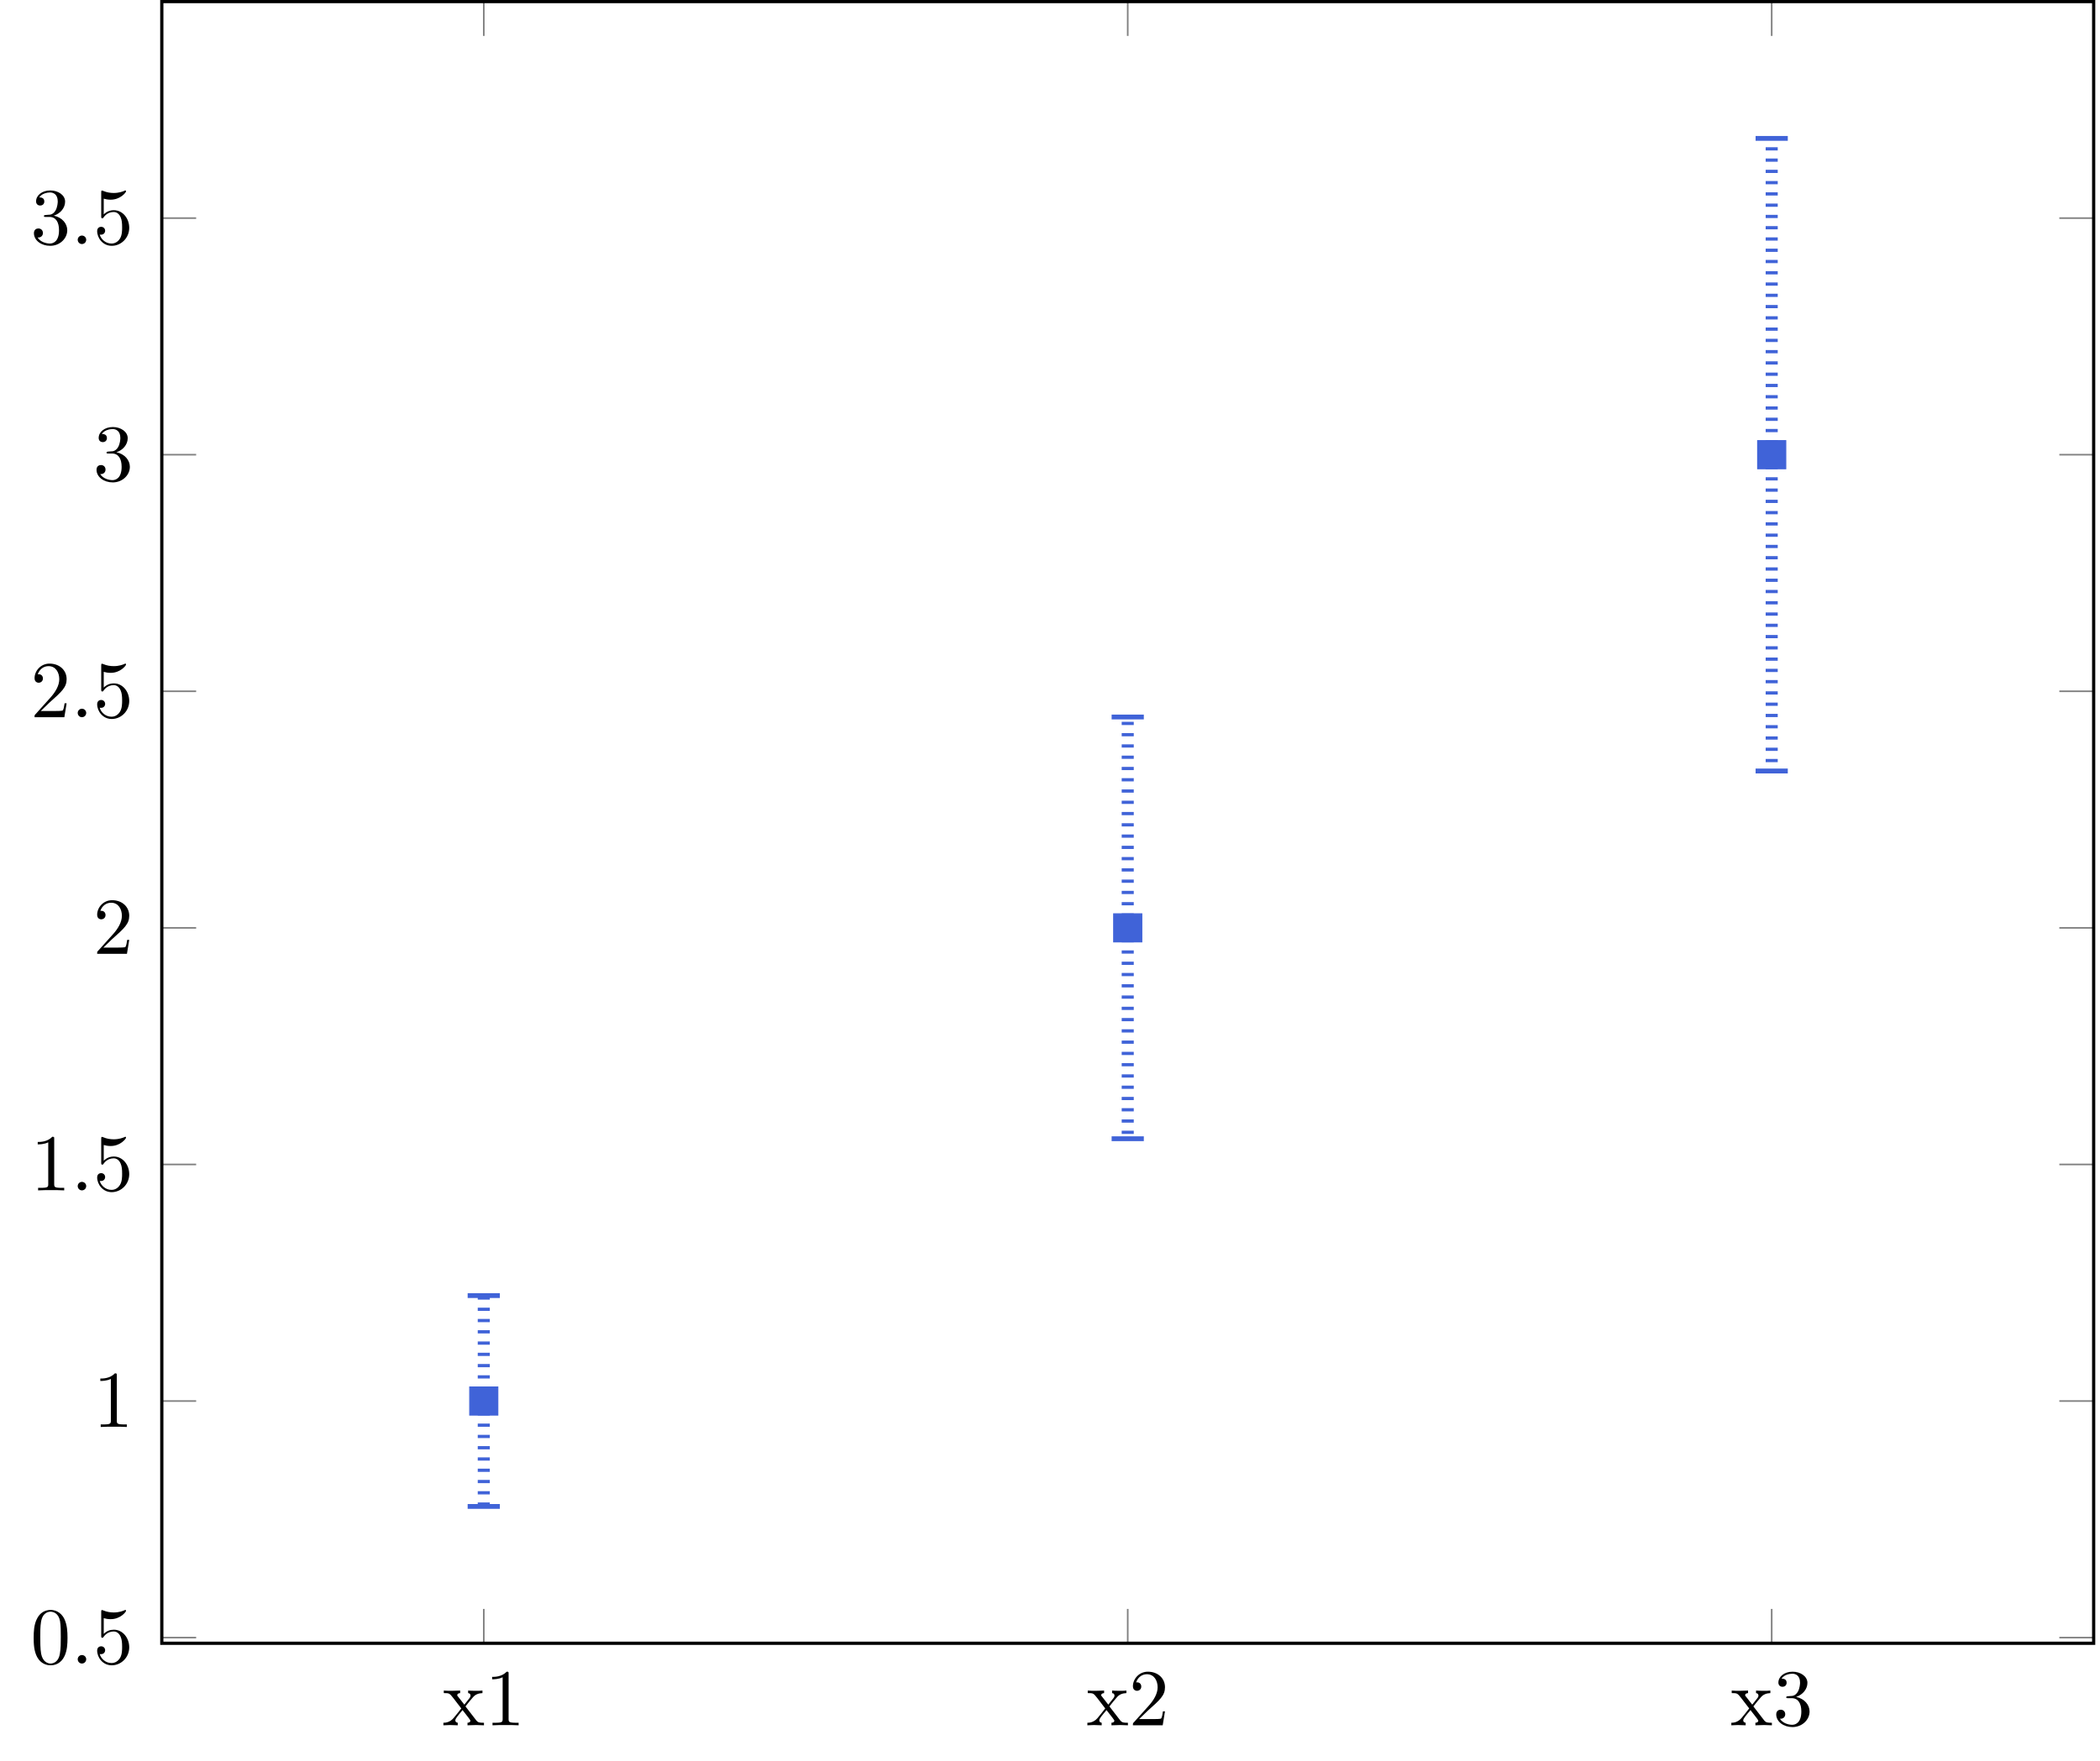
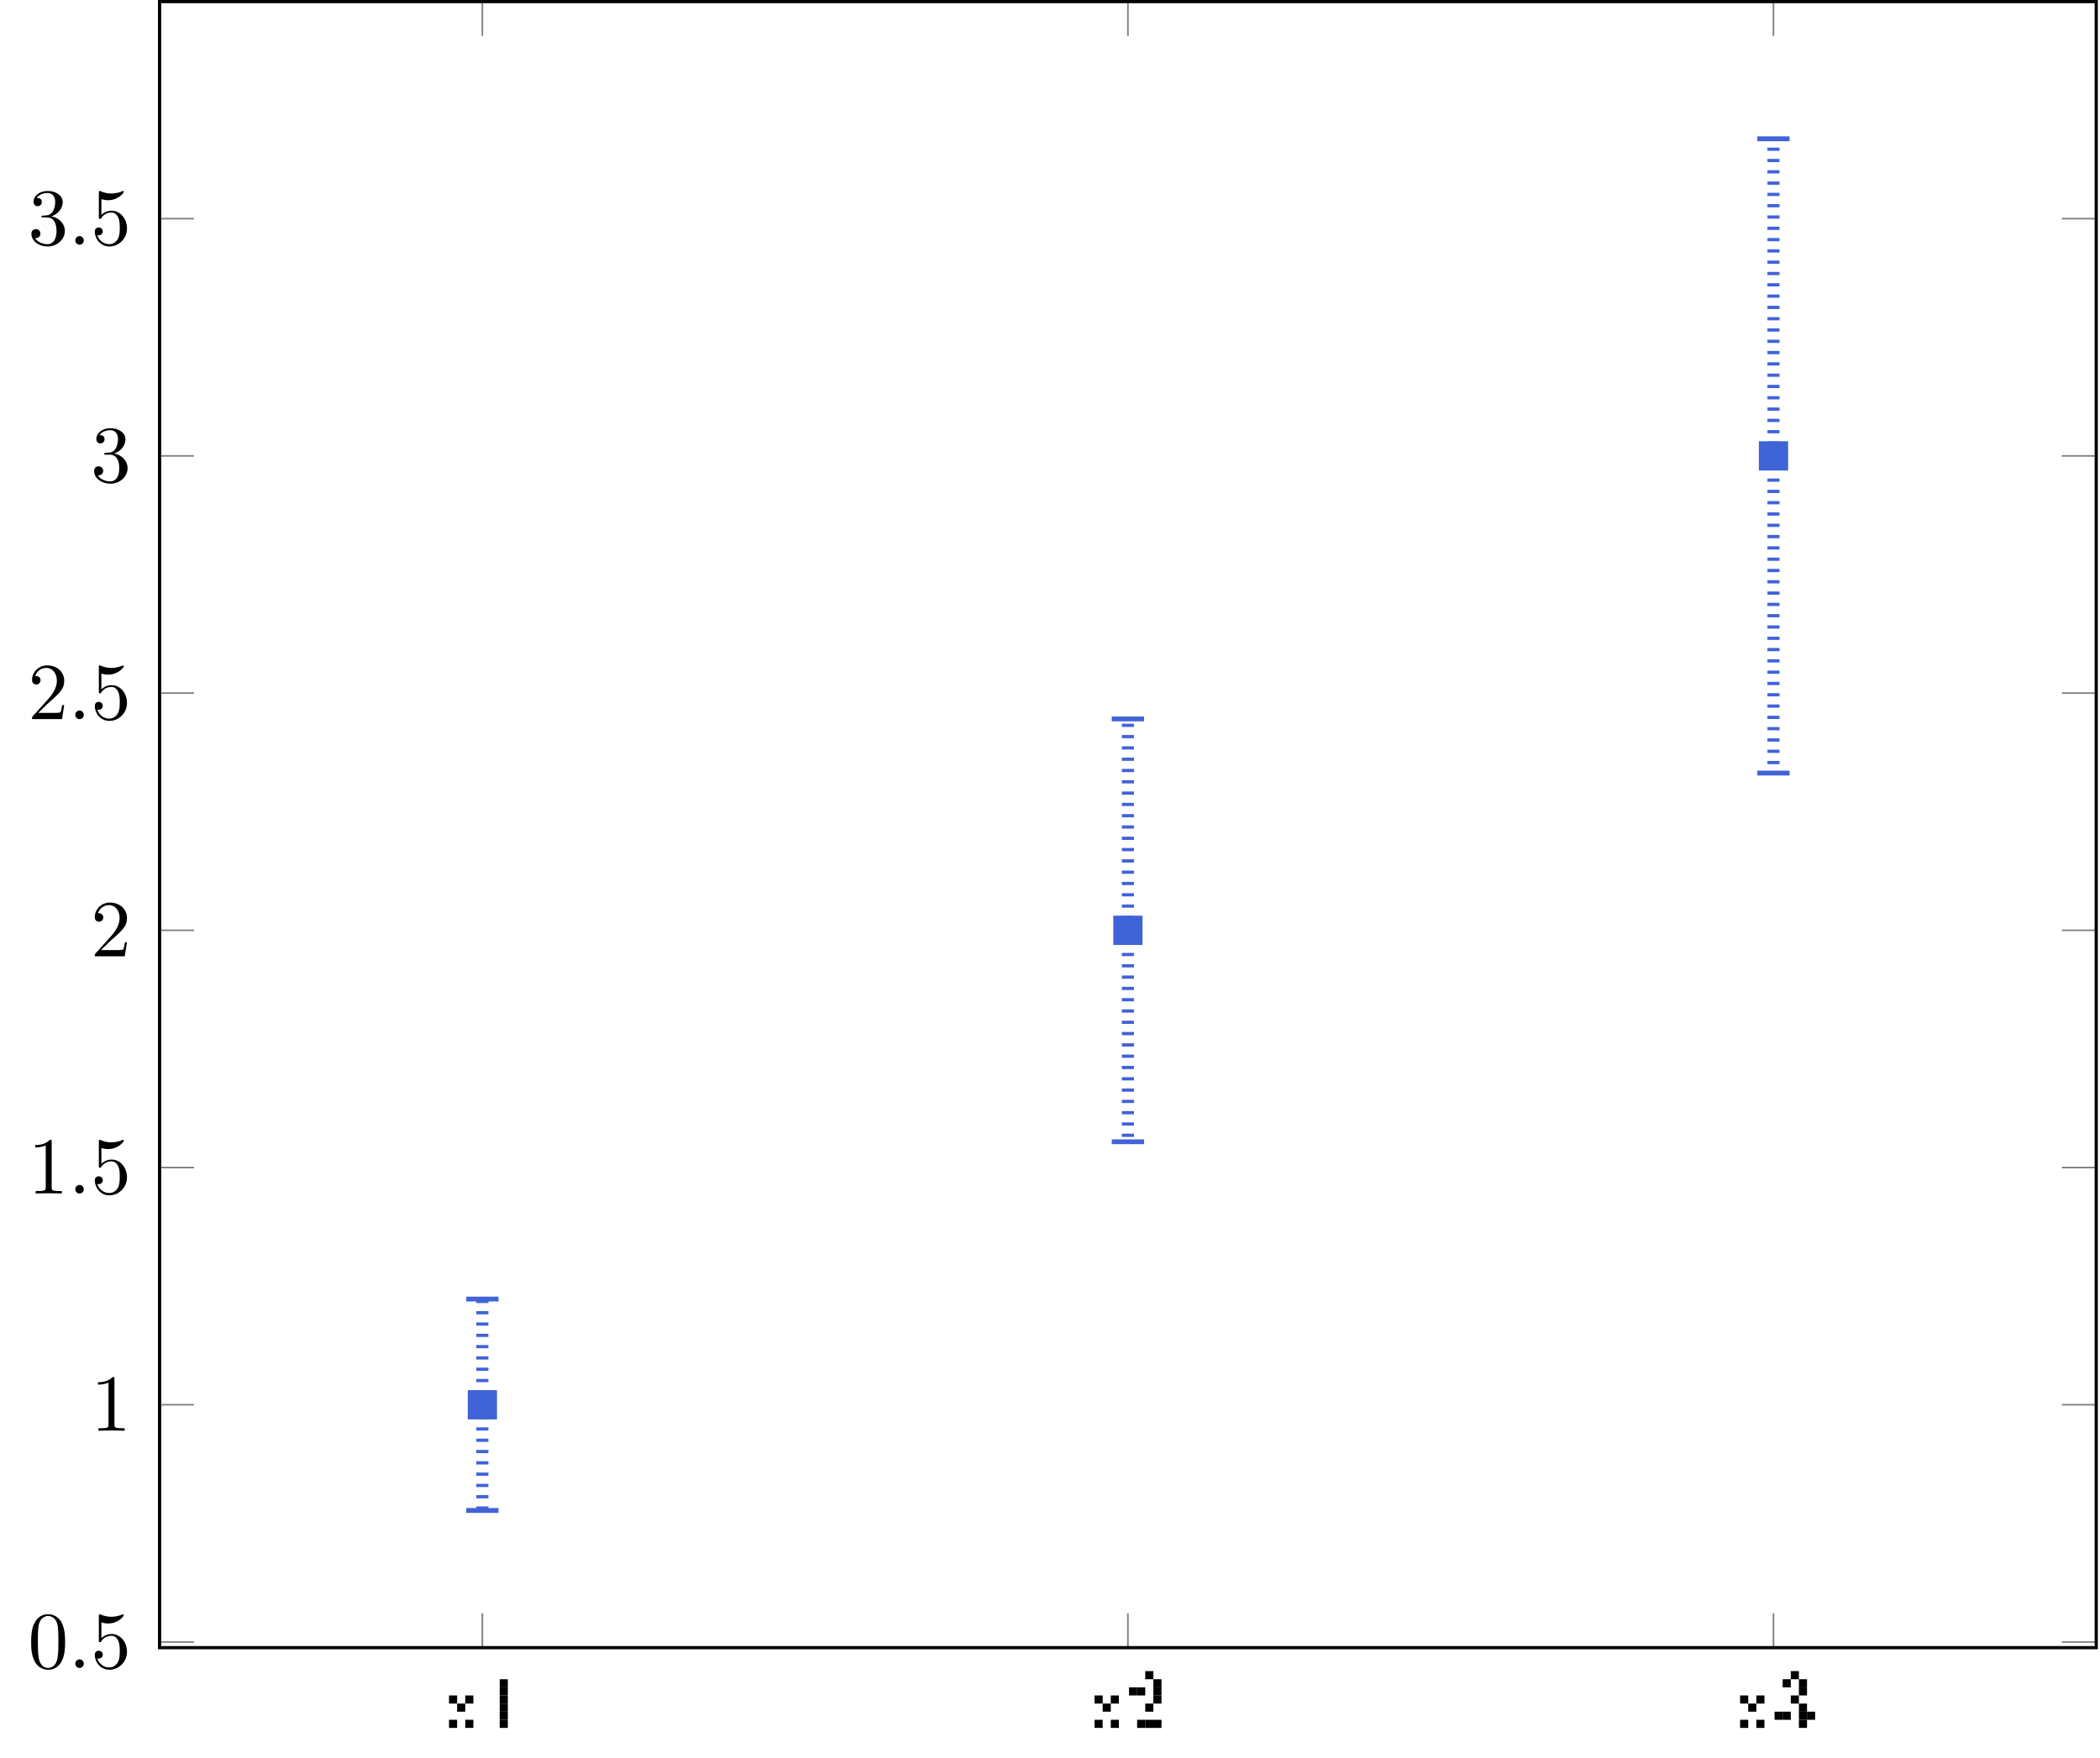
- <svg xmlns="http://www.w3.org/2000/svg" xmlns:xlink="http://www.w3.org/1999/xlink" width="258.869pt" height="217.129pt" viewBox="0 0 258.869 217.129" version="1.2">
+ <svg xmlns="http://www.w3.org/2000/svg" xmlns:xlink="http://www.w3.org/1999/xlink" width="258.868pt" height="216.664pt" viewBox="0 0 258.868 216.664" version="1.2">
  <defs>
    <g>
-       <symbol overflow="visible" id="glyph0-0">
-         <path style="stroke:none;" d="" />
-       </symbol>
-       <symbol overflow="visible" id="glyph0-1">
-         <path style="stroke:none;" d="M 5.125 0 L 5.125 -0.312 C 4.578 -0.312 4.406 -0.328 4.172 -0.609 L 2.844 -2.328 C 3.141 -2.703 3.516 -3.188 3.766 -3.453 C 4.062 -3.812 4.469 -3.953 4.938 -3.969 L 4.938 -4.281 C 4.688 -4.25 4.391 -4.25 4.125 -4.25 C 3.828 -4.25 3.297 -4.266 3.172 -4.281 L 3.172 -3.969 C 3.391 -3.953 3.469 -3.812 3.469 -3.656 C 3.469 -3.5 3.359 -3.375 3.312 -3.312 L 2.703 -2.547 L 1.922 -3.547 C 1.828 -3.641 1.828 -3.656 1.828 -3.719 C 1.828 -3.875 1.984 -3.953 2.188 -3.969 L 2.188 -4.281 L 1.109 -4.25 C 0.906 -4.25 0.438 -4.25 0.172 -4.281 L 0.172 -3.969 C 0.859 -3.969 0.875 -3.953 1.344 -3.359 L 2.328 -2.078 C 1.859 -1.484 1.859 -1.469 1.391 -0.906 C 0.906 -0.328 0.328 -0.312 0.125 -0.312 L 0.125 0 C 0.375 -0.016 0.688 -0.031 0.938 -0.031 L 1.891 0 L 1.891 -0.312 C 1.672 -0.344 1.594 -0.469 1.594 -0.609 C 1.594 -0.828 1.891 -1.156 2.484 -1.875 L 3.25 -0.891 C 3.328 -0.781 3.453 -0.609 3.453 -0.562 C 3.453 -0.469 3.359 -0.312 3.094 -0.312 L 3.094 0 L 4.172 -0.031 C 4.438 -0.031 4.828 -0.016 5.125 0 Z M 5.125 0 " />
-       </symbol>
-       <symbol overflow="visible" id="glyph0-2">
-         <path style="stroke:none;" d="M 4.156 0 L 4.156 -0.312 L 3.844 -0.312 C 2.953 -0.312 2.922 -0.422 2.922 -0.781 L 2.922 -6.344 C 2.922 -6.594 2.922 -6.609 2.688 -6.609 C 2.078 -5.969 1.203 -5.969 0.891 -5.969 L 0.891 -5.672 C 1.078 -5.672 1.672 -5.672 2.188 -5.922 L 2.188 -0.781 C 2.188 -0.422 2.156 -0.312 1.266 -0.312 L 0.938 -0.312 L 0.938 0 C 1.297 -0.031 2.156 -0.031 2.547 -0.031 C 2.953 -0.031 3.812 -0.031 4.156 0 Z M 4.156 0 " />
-       </symbol>
-       <symbol overflow="visible" id="glyph0-3">
-         <path style="stroke:none;" d="M 4.453 -1.719 L 4.203 -1.719 C 4.156 -1.422 4.094 -0.984 3.984 -0.844 C 3.922 -0.766 3.266 -0.766 3.047 -0.766 L 1.266 -0.766 L 2.312 -1.781 C 3.859 -3.156 4.453 -3.688 4.453 -4.688 C 4.453 -5.812 3.562 -6.609 2.344 -6.609 C 1.234 -6.609 0.5 -5.688 0.5 -4.812 C 0.5 -4.25 0.984 -4.25 1.016 -4.25 C 1.188 -4.25 1.531 -4.375 1.531 -4.781 C 1.531 -5.047 1.359 -5.297 1.016 -5.297 C 0.938 -5.297 0.906 -5.297 0.891 -5.281 C 1.109 -5.938 1.641 -6.297 2.219 -6.297 C 3.125 -6.297 3.547 -5.5 3.547 -4.688 C 3.547 -3.891 3.062 -3.109 2.516 -2.484 L 0.609 -0.359 C 0.5 -0.266 0.5 -0.234 0.5 0 L 4.172 0 Z M 4.453 -1.719 " />
-       </symbol>
-       <symbol overflow="visible" id="glyph0-4">
-         <path style="stroke:none;" d="M 4.531 -1.703 C 4.531 -2.516 3.906 -3.281 2.875 -3.5 C 3.688 -3.766 4.266 -4.453 4.266 -5.234 C 4.266 -6.047 3.391 -6.609 2.438 -6.609 C 1.438 -6.609 0.688 -6.016 0.688 -5.266 C 0.688 -4.938 0.906 -4.75 1.188 -4.75 C 1.5 -4.75 1.703 -4.953 1.703 -5.25 C 1.703 -5.75 1.234 -5.75 1.078 -5.75 C 1.391 -6.234 2.047 -6.359 2.406 -6.359 C 2.812 -6.359 3.359 -6.141 3.359 -5.25 C 3.359 -5.125 3.328 -4.547 3.078 -4.125 C 2.781 -3.641 2.438 -3.609 2.188 -3.609 C 2.109 -3.594 1.875 -3.578 1.812 -3.578 C 1.719 -3.562 1.656 -3.547 1.656 -3.453 C 1.656 -3.344 1.719 -3.344 1.891 -3.344 L 2.328 -3.344 C 3.141 -3.344 3.516 -2.672 3.516 -1.703 C 3.516 -0.344 2.828 -0.062 2.391 -0.062 C 1.969 -0.062 1.219 -0.234 0.875 -0.812 C 1.219 -0.766 1.531 -0.984 1.531 -1.359 C 1.531 -1.719 1.266 -1.922 0.969 -1.922 C 0.734 -1.922 0.422 -1.781 0.422 -1.344 C 0.422 -0.438 1.344 0.219 2.422 0.219 C 3.625 0.219 4.531 -0.688 4.531 -1.703 Z M 4.531 -1.703 " />
-       </symbol>
      <symbol overflow="visible" id="glyph1-0">
        <path style="stroke:none;" d="" />
      </symbol>
      <symbol overflow="visible" id="glyph1-1">
-         <path style="stroke:none;" d="M 4.562 -3.172 C 4.562 -3.969 4.516 -4.766 4.172 -5.5 C 3.703 -6.453 2.891 -6.609 2.484 -6.609 C 1.891 -6.609 1.156 -6.344 0.75 -5.422 C 0.438 -4.75 0.391 -3.969 0.391 -3.172 C 0.391 -2.438 0.422 -1.531 0.828 -0.781 C 1.266 0.016 1.984 0.219 2.469 0.219 C 3 0.219 3.766 0.016 4.203 -0.938 C 4.516 -1.625 4.562 -2.391 4.562 -3.172 Z M 2.469 0 C 2.078 0 1.5 -0.25 1.312 -1.203 C 1.203 -1.797 1.203 -2.703 1.203 -3.297 C 1.203 -3.922 1.203 -4.578 1.297 -5.125 C 1.484 -6.297 2.219 -6.391 2.469 -6.391 C 2.797 -6.391 3.453 -6.219 3.641 -5.234 C 3.734 -4.672 3.734 -3.922 3.734 -3.297 C 3.734 -2.547 3.734 -1.875 3.625 -1.234 C 3.484 -0.297 2.922 0 2.469 0 Z M 2.469 0 " />
+         <path style="stroke:none;" d="M 4.578 -3.188 C 4.578 -3.984 4.531 -4.781 4.188 -5.516 C 3.719 -6.469 2.906 -6.625 2.484 -6.625 C 1.891 -6.625 1.172 -6.375 0.75 -5.438 C 0.438 -4.75 0.391 -3.984 0.391 -3.188 C 0.391 -2.438 0.422 -1.547 0.844 -0.781 C 1.266 0.016 1.984 0.219 2.484 0.219 C 3.016 0.219 3.766 0.016 4.203 -0.938 C 4.531 -1.625 4.578 -2.406 4.578 -3.188 Z M 2.484 0 C 2.094 0 1.5 -0.25 1.328 -1.203 C 1.219 -1.797 1.219 -2.719 1.219 -3.297 C 1.219 -3.938 1.219 -4.594 1.297 -5.141 C 1.484 -6.312 2.234 -6.406 2.484 -6.406 C 2.812 -6.406 3.469 -6.234 3.656 -5.25 C 3.75 -4.688 3.75 -3.938 3.75 -3.297 C 3.75 -2.562 3.75 -1.875 3.641 -1.25 C 3.5 -0.297 2.922 0 2.484 0 Z M 2.484 0 " />
      </symbol>
      <symbol overflow="visible" id="glyph1-2">
-         <path style="stroke:none;" d="M 4.453 -2 C 4.453 -3.172 3.641 -4.172 2.562 -4.172 C 2.094 -4.172 1.672 -4.016 1.312 -3.656 L 1.312 -5.594 C 1.516 -5.531 1.828 -5.469 2.156 -5.469 C 3.375 -5.469 4.062 -6.375 4.062 -6.5 C 4.062 -6.562 4.031 -6.609 3.969 -6.609 C 3.953 -6.609 3.938 -6.609 3.891 -6.578 C 3.688 -6.484 3.203 -6.297 2.547 -6.297 C 2.141 -6.297 1.688 -6.359 1.219 -6.562 C 1.141 -6.594 1.125 -6.594 1.094 -6.594 C 1 -6.594 1 -6.516 1 -6.359 L 1 -3.422 C 1 -3.25 1 -3.172 1.141 -3.172 C 1.203 -3.172 1.234 -3.188 1.266 -3.25 C 1.375 -3.406 1.75 -3.953 2.547 -3.953 C 3.062 -3.953 3.312 -3.5 3.391 -3.312 C 3.547 -2.953 3.578 -2.562 3.578 -2.062 C 3.578 -1.719 3.578 -1.125 3.328 -0.703 C 3.094 -0.312 2.734 -0.062 2.266 -0.062 C 1.547 -0.062 0.984 -0.578 0.812 -1.172 C 0.844 -1.156 0.875 -1.156 0.984 -1.156 C 1.312 -1.156 1.484 -1.406 1.484 -1.641 C 1.484 -1.875 1.312 -2.125 0.984 -2.125 C 0.844 -2.125 0.5 -2.047 0.5 -1.594 C 0.5 -0.75 1.188 0.219 2.297 0.219 C 3.438 0.219 4.453 -0.734 4.453 -2 Z M 4.453 -2 " />
+         <path style="stroke:none;" d="M 4.469 -2 C 4.469 -3.188 3.656 -4.188 2.578 -4.188 C 2.094 -4.188 1.672 -4.016 1.312 -3.672 L 1.312 -5.609 C 1.516 -5.547 1.844 -5.484 2.156 -5.484 C 3.391 -5.484 4.078 -6.391 4.078 -6.516 C 4.078 -6.578 4.047 -6.625 3.984 -6.625 C 3.969 -6.625 3.953 -6.625 3.906 -6.594 C 3.703 -6.516 3.219 -6.312 2.547 -6.312 C 2.156 -6.312 1.688 -6.375 1.219 -6.594 C 1.141 -6.625 1.125 -6.625 1.109 -6.625 C 1 -6.625 1 -6.547 1 -6.375 L 1 -3.438 C 1 -3.25 1 -3.172 1.141 -3.172 C 1.219 -3.172 1.234 -3.203 1.281 -3.266 C 1.391 -3.422 1.75 -3.969 2.562 -3.969 C 3.078 -3.969 3.328 -3.5 3.406 -3.328 C 3.562 -2.953 3.578 -2.562 3.578 -2.062 C 3.578 -1.719 3.578 -1.125 3.344 -0.703 C 3.109 -0.312 2.734 -0.062 2.281 -0.062 C 1.547 -0.062 0.984 -0.594 0.812 -1.172 C 0.844 -1.172 0.875 -1.156 0.984 -1.156 C 1.312 -1.156 1.484 -1.406 1.484 -1.641 C 1.484 -1.875 1.312 -2.125 0.984 -2.125 C 0.844 -2.125 0.5 -2.062 0.5 -1.609 C 0.5 -0.75 1.188 0.219 2.297 0.219 C 3.453 0.219 4.469 -0.734 4.469 -2 Z M 4.469 -2 " />
      </symbol>
      <symbol overflow="visible" id="glyph1-3">
-         <path style="stroke:none;" d="M 2.922 -6.344 C 2.922 -6.594 2.922 -6.609 2.688 -6.609 C 2.078 -5.969 1.203 -5.969 0.891 -5.969 L 0.891 -5.672 C 1.078 -5.672 1.672 -5.672 2.188 -5.922 L 2.188 -0.781 C 2.188 -0.422 2.156 -0.312 1.266 -0.312 L 0.938 -0.312 L 0.938 0 C 1.297 -0.031 2.156 -0.031 2.547 -0.031 C 2.953 -0.031 3.812 -0.031 4.156 0 L 4.156 -0.312 L 3.844 -0.312 C 2.953 -0.312 2.922 -0.422 2.922 -0.781 Z M 2.922 -6.344 " />
+         <path style="stroke:none;" d="M 2.922 -6.375 C 2.922 -6.609 2.922 -6.625 2.703 -6.625 C 2.078 -5.984 1.203 -5.984 0.891 -5.984 L 0.891 -5.688 C 1.078 -5.688 1.672 -5.688 2.188 -5.938 L 2.188 -0.781 C 2.188 -0.422 2.156 -0.312 1.266 -0.312 L 0.953 -0.312 L 0.953 0 C 1.297 -0.031 2.156 -0.031 2.562 -0.031 C 2.953 -0.031 3.828 -0.031 4.172 0 L 4.172 -0.312 L 3.859 -0.312 C 2.953 -0.312 2.922 -0.422 2.922 -0.781 Z M 2.922 -6.375 " />
      </symbol>
      <symbol overflow="visible" id="glyph1-4">
-         <path style="stroke:none;" d="M 1.266 -0.766 L 2.312 -1.781 C 3.859 -3.156 4.453 -3.688 4.453 -4.688 C 4.453 -5.812 3.562 -6.609 2.344 -6.609 C 1.234 -6.609 0.5 -5.688 0.5 -4.812 C 0.5 -4.25 0.984 -4.25 1.016 -4.25 C 1.188 -4.25 1.531 -4.375 1.531 -4.781 C 1.531 -5.047 1.359 -5.297 1.016 -5.297 C 0.938 -5.297 0.906 -5.297 0.891 -5.281 C 1.109 -5.938 1.641 -6.297 2.219 -6.297 C 3.125 -6.297 3.547 -5.5 3.547 -4.688 C 3.547 -3.891 3.062 -3.109 2.516 -2.484 L 0.609 -0.359 C 0.5 -0.266 0.5 -0.234 0.5 0 L 4.172 0 L 4.453 -1.719 L 4.203 -1.719 C 4.156 -1.422 4.094 -0.984 3.984 -0.844 C 3.922 -0.766 3.266 -0.766 3.047 -0.766 Z M 1.266 -0.766 " />
+         <path style="stroke:none;" d="M 1.266 -0.766 L 2.312 -1.797 C 3.875 -3.172 4.469 -3.703 4.469 -4.703 C 4.469 -5.828 3.578 -6.625 2.359 -6.625 C 1.234 -6.625 0.5 -5.719 0.5 -4.828 C 0.5 -4.266 1 -4.266 1.031 -4.266 C 1.188 -4.266 1.547 -4.391 1.547 -4.797 C 1.547 -5.062 1.359 -5.312 1.016 -5.312 C 0.938 -5.312 0.922 -5.312 0.891 -5.312 C 1.109 -5.953 1.656 -6.312 2.234 -6.312 C 3.141 -6.312 3.562 -5.516 3.562 -4.703 C 3.562 -3.906 3.062 -3.109 2.516 -2.5 L 0.609 -0.375 C 0.5 -0.266 0.5 -0.234 0.5 0 L 4.188 0 L 4.469 -1.734 L 4.219 -1.734 C 4.172 -1.438 4.094 -1 4 -0.844 C 3.938 -0.766 3.281 -0.766 3.062 -0.766 Z M 1.266 -0.766 " />
      </symbol>
      <symbol overflow="visible" id="glyph1-5">
-         <path style="stroke:none;" d="M 2.875 -3.5 C 3.688 -3.766 4.266 -4.453 4.266 -5.234 C 4.266 -6.047 3.391 -6.609 2.438 -6.609 C 1.438 -6.609 0.688 -6.016 0.688 -5.266 C 0.688 -4.938 0.906 -4.75 1.188 -4.75 C 1.5 -4.75 1.703 -4.953 1.703 -5.25 C 1.703 -5.75 1.234 -5.75 1.078 -5.75 C 1.391 -6.234 2.047 -6.359 2.406 -6.359 C 2.812 -6.359 3.359 -6.141 3.359 -5.25 C 3.359 -5.125 3.328 -4.547 3.078 -4.125 C 2.781 -3.641 2.438 -3.609 2.188 -3.609 C 2.109 -3.594 1.875 -3.578 1.812 -3.578 C 1.719 -3.562 1.656 -3.547 1.656 -3.453 C 1.656 -3.344 1.719 -3.344 1.891 -3.344 L 2.328 -3.344 C 3.141 -3.344 3.516 -2.672 3.516 -1.703 C 3.516 -0.344 2.828 -0.062 2.391 -0.062 C 1.969 -0.062 1.219 -0.234 0.875 -0.812 C 1.219 -0.766 1.531 -0.984 1.531 -1.359 C 1.531 -1.719 1.266 -1.922 0.969 -1.922 C 0.734 -1.922 0.422 -1.781 0.422 -1.344 C 0.422 -0.438 1.344 0.219 2.422 0.219 C 3.625 0.219 4.531 -0.688 4.531 -1.703 C 4.531 -2.516 3.906 -3.281 2.875 -3.5 Z M 2.875 -3.5 " />
+         <path style="stroke:none;" d="M 2.891 -3.5 C 3.703 -3.766 4.281 -4.469 4.281 -5.25 C 4.281 -6.078 3.406 -6.625 2.453 -6.625 C 1.438 -6.625 0.688 -6.031 0.688 -5.281 C 0.688 -4.953 0.906 -4.75 1.188 -4.75 C 1.5 -4.75 1.703 -4.969 1.703 -5.266 C 1.703 -5.766 1.234 -5.766 1.078 -5.766 C 1.391 -6.25 2.047 -6.375 2.406 -6.375 C 2.812 -6.375 3.359 -6.156 3.359 -5.266 C 3.359 -5.141 3.344 -4.562 3.078 -4.125 C 2.781 -3.656 2.453 -3.625 2.203 -3.609 C 2.125 -3.609 1.875 -3.578 1.812 -3.578 C 1.734 -3.578 1.656 -3.562 1.656 -3.469 C 1.656 -3.359 1.734 -3.359 1.906 -3.359 L 2.344 -3.359 C 3.156 -3.359 3.516 -2.672 3.516 -1.703 C 3.516 -0.344 2.844 -0.062 2.406 -0.062 C 1.969 -0.062 1.219 -0.234 0.875 -0.812 C 1.219 -0.766 1.531 -0.984 1.531 -1.359 C 1.531 -1.719 1.266 -1.922 0.969 -1.922 C 0.734 -1.922 0.422 -1.781 0.422 -1.344 C 0.422 -0.438 1.344 0.219 2.422 0.219 C 3.641 0.219 4.547 -0.688 4.547 -1.703 C 4.547 -2.516 3.922 -3.297 2.891 -3.5 Z M 2.891 -3.5 " />
      </symbol>
      <symbol overflow="visible" id="glyph2-0">
        <path style="stroke:none;" d="" />
      </symbol>
      <symbol overflow="visible" id="glyph2-1">
-         <path style="stroke:none;" d="M 1.906 -0.531 C 1.906 -0.812 1.672 -1.047 1.375 -1.047 C 1.094 -1.047 0.859 -0.812 0.859 -0.531 C 0.859 -0.234 1.094 0 1.375 0 C 1.672 0 1.906 -0.234 1.906 -0.531 Z M 1.906 -0.531 " />
+         <path style="stroke:none;" d="M 1.906 -0.531 C 1.906 -0.812 1.672 -1.062 1.391 -1.062 C 1.094 -1.062 0.859 -0.812 0.859 -0.531 C 0.859 -0.234 1.094 0 1.391 0 C 1.672 0 1.906 -0.234 1.906 -0.531 Z M 1.906 -0.531 " />
+       </symbol>
+       <symbol overflow="visible" id="glyph0-0">
+         <g transform="matrix(1,0,0,1,0,-5)">
+           <rect x="1" y="1" width="1" height="1" />
+           <rect x="3" y="1" width="1" height="1" />
+           <rect x="2" y="2" width="1" height="1" />
+           <rect x="1" y="4" width="1" height="1" />
+           <rect x="3" y="4" width="1" height="1" />
+         </g>
+       </symbol>
+       <symbol overflow="visible" id="glyph0-1">
+         <g transform="matrix(1,0,0,1,0,-7)">
+           <rect x="2" y="1" width="1" height="1" />
+           <rect x="2" y="2" width="1" height="1" />
+           <rect x="2" y="3" width="1" height="1" />
+           <rect x="2" y="4" width="1" height="1" />
+           <rect x="2" y="5" width="1" height="1" />
+           <rect x="2" y="6" width="1" height="1" />
+         </g>
+       </symbol>
+       <symbol overflow="visible" id="glyph0-2">
+         <g transform="matrix(1,0,0,1,0,-7)">
+           <rect x="2" y="0" width="1" height="1" />
+           <rect x="3" y="1" width="1" height="1" />
+           <rect x="0" y="2" width="1" height="1" />
+           <rect x="1" y="2" width="1" height="1" />
+           <rect x="3" y="2" width="1" height="1" />
+           <rect x="3" y="3" width="1" height="1" />
+           <rect x="2" y="4" width="1" height="1" />
+           <rect x="1" y="6" width="1" height="1" />
+           <rect x="2" y="6" width="1" height="1" />
+           <rect x="3" y="6" width="1" height="1" />
+         </g>
+       </symbol>
+       <symbol overflow="visible" id="glyph0-3">
+         <g transform="matrix(1,0,0,1,0,-7)">
+           <rect x="2" y="0" width="1" height="1" />
+           <rect x="1" y="1" width="1" height="1" />
+           <rect x="3" y="1" width="1" height="1" />
+           <rect x="3" y="2" width="1" height="1" />
+           <rect x="2" y="3" width="1" height="1" />
+           <rect x="3" y="4" width="1" height="1" />
+           <rect x="0" y="5" width="1" height="1" />
+           <rect x="1" y="5" width="1" height="1" />
+           <rect x="3" y="5" width="1" height="1" />
+           <rect x="4" y="5" width="1" height="1" />
+           <rect x="3" y="6" width="1" height="1" />
+         </g>
      </symbol>
    </g>
    <clipPath id="clip1">
-       <path d="M 19 26 L 258.285 26 L 258.285 203 L 19 203 Z M 19 26 " />
+       <path d="M 19 26 L 258.602 26 L 258.602 203 L 19 203 Z M 19 26 " />
    </clipPath>
    <clipPath id="clip2">
-       <path d="M 19 0 L 258.285 0 L 258.285 203 L 19 203 Z M 19 0 " />
+       <path d="M 19 0 L 258.602 0 L 258.602 204 L 19 204 Z M 19 0 " />
    </clipPath>
  </defs>
  <g id="surface1">
-     <path style="fill:none;stroke-width:0.199;stroke-linecap:butt;stroke-linejoin:miter;stroke:rgb(50%,50%,50%);stroke-opacity:1;stroke-miterlimit:10;" d="M 39.852 -16.937 L 39.852 -12.686 M 119.55 -16.937 L 119.55 -12.686 M 199.251 -16.937 L 199.251 -12.686 M 39.852 186.301 L 39.852 182.05 M 119.55 186.301 L 119.55 182.05 M 199.251 186.301 L 199.251 182.05 " transform="matrix(0.996005,0,0,-0.996005,19.94372,185.7519)" />
+     <path style="fill:none;stroke-width:0.199;stroke-linecap:butt;stroke-linejoin:miter;stroke:rgb(50%,50%,50%);stroke-opacity:1;stroke-miterlimit:10;" d="M 39.849 -16.939 L 39.849 -12.686 M 119.551 -16.939 L 119.551 -12.686 M 199.252 -16.939 L 199.252 -12.686 M 39.849 186.301 L 39.849 182.049 M 119.551 186.301 L 119.551 182.049 M 199.252 186.301 L 199.252 182.049 " transform="matrix(0.998452,0,0,-0.998452,19.67322,186.2082)" />
    <g clip-path="url(#clip1)" clip-rule="nonzero">
-       <path style="fill:none;stroke-width:0.199;stroke-linecap:butt;stroke-linejoin:miter;stroke:rgb(50%,50%,50%);stroke-opacity:1;stroke-miterlimit:10;" d="M 0.002 -16.239 L 4.253 -16.239 M 0.002 13.05 L 4.253 13.05 M 0.002 42.339 L 4.253 42.339 M 0.002 71.628 L 4.253 71.628 M 0.002 100.917 L 4.253 100.917 M 0.002 130.206 L 4.253 130.206 M 0.002 159.495 L 4.253 159.495 M 239.101 -16.239 L 234.85 -16.239 M 239.101 13.05 L 234.85 13.05 M 239.101 42.339 L 234.85 42.339 M 239.101 71.628 L 234.85 71.628 M 239.101 100.917 L 234.85 100.917 M 239.101 130.206 L 234.85 130.206 M 239.101 159.495 L 234.85 159.495 " transform="matrix(0.996005,0,0,-0.996005,19.94372,185.7519)" />
+       <path style="fill:none;stroke-width:0.199;stroke-linecap:butt;stroke-linejoin:miter;stroke:rgb(50%,50%,50%);stroke-opacity:1;stroke-miterlimit:10;" d="M -0.001 -16.239 L 4.251 -16.239 M -0.001 13.053 L 4.251 13.053 M -0.001 42.34 L 4.251 42.34 M -0.001 71.632 L 4.251 71.632 M -0.001 100.919 L 4.251 100.919 M -0.001 130.207 L 4.251 130.207 M -0.001 159.498 L 4.251 159.498 M 239.103 -16.239 L 234.851 -16.239 M 239.103 13.053 L 234.851 13.053 M 239.103 42.34 L 234.851 42.34 M 239.103 71.632 L 234.851 71.632 M 239.103 100.919 L 234.851 100.919 M 239.103 130.207 L 234.851 130.207 M 239.103 159.498 L 234.851 159.498 " transform="matrix(0.998452,0,0,-0.998452,19.67322,186.2082)" />
    </g>
    <g clip-path="url(#clip2)" clip-rule="nonzero">
-       <path style="fill:none;stroke-width:0.399;stroke-linecap:butt;stroke-linejoin:miter;stroke:rgb(0%,0%,0%);stroke-opacity:1;stroke-miterlimit:10;" d="M 0.002 -16.937 L 0.002 186.301 L 239.101 186.301 L 239.101 -16.937 Z M 0.002 -16.937 " transform="matrix(0.996005,0,0,-0.996005,19.94372,185.7519)" />
+       <path style="fill:none;stroke-width:0.399;stroke-linecap:butt;stroke-linejoin:miter;stroke:rgb(0%,0%,0%);stroke-opacity:1;stroke-miterlimit:10;" d="M -0.001 -16.939 L -0.001 186.301 L 239.103 186.301 L 239.103 -16.939 Z M -0.001 -16.939 " transform="matrix(0.998452,0,0,-0.998452,19.67322,186.2082)" />
    </g>
    <g style="fill:rgb(0%,0%,0%);fill-opacity:1;">
-       <use xlink:href="#glyph0-1" x="54.535" y="212.736" />
-       <use xlink:href="#glyph0-2" x="59.774" y="212.736" />
+       <use xlink:href="#glyph0-0" x="54.35" y="213.014" />
+       <use xlink:href="#glyph0-1" x="59.599" y="213.014" />
    </g>
    <g style="fill:rgb(0%,0%,0%);fill-opacity:1;">
-       <use xlink:href="#glyph0-1" x="133.916" y="212.736" />
-       <use xlink:href="#glyph0-3" x="139.155" y="212.736" />
+       <use xlink:href="#glyph0-0" x="133.927" y="213.014" />
+       <use xlink:href="#glyph0-2" x="139.175" y="213.014" />
    </g>
    <g style="fill:rgb(0%,0%,0%);fill-opacity:1;">
-       <use xlink:href="#glyph0-1" x="213.297" y="212.736" />
-       <use xlink:href="#glyph0-4" x="218.536" y="212.736" />
+       <use xlink:href="#glyph0-0" x="213.504" y="213.014" />
+       <use xlink:href="#glyph0-3" x="218.752" y="213.014" />
    </g>
    <g style="fill:rgb(0%,0%,0%);fill-opacity:1;">
-       <use xlink:href="#glyph1-1" x="3.76" y="205.121" />
+       <use xlink:href="#glyph1-1" x="3.449" y="205.625" />
    </g>
    <g style="fill:rgb(0%,0%,0%);fill-opacity:1;">
-       <use xlink:href="#glyph2-1" x="8.721" y="205.121" />
+       <use xlink:href="#glyph2-1" x="8.423" y="205.625" />
    </g>
    <g style="fill:rgb(0%,0%,0%);fill-opacity:1;">
-       <use xlink:href="#glyph1-2" x="11.477" y="205.121" />
+       <use xlink:href="#glyph1-2" x="11.185" y="205.625" />
    </g>
    <g style="fill:rgb(0%,0%,0%);fill-opacity:1;">
-       <use xlink:href="#glyph1-3" x="11.477" y="175.95" />
+       <use xlink:href="#glyph1-3" x="11.185" y="176.381" />
    </g>
    <g style="fill:rgb(0%,0%,0%);fill-opacity:1;">
-       <use xlink:href="#glyph1-3" x="3.76" y="146.778" />
+       <use xlink:href="#glyph1-3" x="3.449" y="147.139" />
    </g>
    <g style="fill:rgb(0%,0%,0%);fill-opacity:1;">
-       <use xlink:href="#glyph2-1" x="8.721" y="146.778" />
+       <use xlink:href="#glyph2-1" x="8.423" y="147.139" />
    </g>
    <g style="fill:rgb(0%,0%,0%);fill-opacity:1;">
-       <use xlink:href="#glyph1-2" x="11.477" y="146.778" />
+       <use xlink:href="#glyph1-2" x="11.185" y="147.139" />
    </g>
    <g style="fill:rgb(0%,0%,0%);fill-opacity:1;">
-       <use xlink:href="#glyph1-4" x="11.477" y="117.607" />
+       <use xlink:href="#glyph1-4" x="11.185" y="117.895" />
    </g>
    <g style="fill:rgb(0%,0%,0%);fill-opacity:1;">
-       <use xlink:href="#glyph1-4" x="3.76" y="88.435" />
+       <use xlink:href="#glyph1-4" x="3.449" y="88.653" />
    </g>
    <g style="fill:rgb(0%,0%,0%);fill-opacity:1;">
-       <use xlink:href="#glyph2-1" x="8.721" y="88.435" />
+       <use xlink:href="#glyph2-1" x="8.423" y="88.653" />
    </g>
    <g style="fill:rgb(0%,0%,0%);fill-opacity:1;">
-       <use xlink:href="#glyph1-2" x="11.477" y="88.435" />
+       <use xlink:href="#glyph1-2" x="11.185" y="88.653" />
    </g>
    <g style="fill:rgb(0%,0%,0%);fill-opacity:1;">
-       <use xlink:href="#glyph1-5" x="11.477" y="59.264" />
+       <use xlink:href="#glyph1-5" x="11.185" y="59.409" />
    </g>
    <g style="fill:rgb(0%,0%,0%);fill-opacity:1;">
-       <use xlink:href="#glyph1-5" x="3.76" y="30.092" />
+       <use xlink:href="#glyph1-5" x="3.449" y="30.166" />
    </g>
    <g style="fill:rgb(0%,0%,0%);fill-opacity:1;">
-       <use xlink:href="#glyph2-1" x="8.721" y="30.092" />
+       <use xlink:href="#glyph2-1" x="8.423" y="30.166" />
    </g>
    <g style="fill:rgb(0%,0%,0%);fill-opacity:1;">
-       <use xlink:href="#glyph1-2" x="11.477" y="30.092" />
+       <use xlink:href="#glyph1-2" x="11.185" y="30.166" />
    </g>
-     <path style="fill:none;stroke-width:1.494;stroke-linecap:butt;stroke-linejoin:miter;stroke:rgb(25.098%,38.823%,84.705%);stroke-opacity:1;stroke-dasharray:0.399,0.996;stroke-miterlimit:10;" d="M 39.852 13.05 L 39.852 26.102 " transform="matrix(0.996005,0,0,-0.996005,19.94372,185.7519)" />
-     <path style="fill:none;stroke-width:0.598;stroke-linecap:butt;stroke-linejoin:miter;stroke:rgb(25.098%,38.823%,84.705%);stroke-opacity:1;stroke-miterlimit:10;" d="M -0.001 1.994 L -0.001 -1.991 " transform="matrix(0,-0.996005,-0.996005,0,59.6345,159.7532)" />
-     <path style="fill:none;stroke-width:1.494;stroke-linecap:butt;stroke-linejoin:miter;stroke:rgb(25.098%,38.823%,84.705%);stroke-opacity:1;stroke-dasharray:0.399,0.996;stroke-miterlimit:10;" d="M 39.852 13.05 L 39.852 0.002 " transform="matrix(0.996005,0,0,-0.996005,19.94372,185.7519)" />
-     <path style="fill:none;stroke-width:0.598;stroke-linecap:butt;stroke-linejoin:miter;stroke:rgb(25.098%,38.823%,84.705%);stroke-opacity:1;stroke-miterlimit:10;" d="M -0.002 1.991 L -0.002 -1.994 " transform="matrix(0,0.996005,0.996005,0,59.6345,185.7519)" />
-     <path style="fill:none;stroke-width:1.494;stroke-linecap:butt;stroke-linejoin:miter;stroke:rgb(25.098%,38.823%,84.705%);stroke-opacity:1;stroke-dasharray:0.399,0.996;stroke-miterlimit:10;" d="M 119.55 71.628 L 119.55 97.732 " transform="matrix(0.996005,0,0,-0.996005,19.94372,185.7519)" />
-     <path style="fill:none;stroke-width:0.598;stroke-linecap:butt;stroke-linejoin:miter;stroke:rgb(25.098%,38.823%,84.705%);stroke-opacity:1;stroke-miterlimit:10;" d="M 0 1.993 L 0 -1.992 " transform="matrix(0,-0.996005,-0.996005,0,139.0161,88.41035)" />
-     <path style="fill:none;stroke-width:1.494;stroke-linecap:butt;stroke-linejoin:miter;stroke:rgb(25.098%,38.823%,84.705%);stroke-opacity:1;stroke-dasharray:0.399,0.996;stroke-miterlimit:10;" d="M 119.55 71.628 L 119.55 45.528 " transform="matrix(0.996005,0,0,-0.996005,19.94372,185.7519)" />
-     <path style="fill:none;stroke-width:0.598;stroke-linecap:butt;stroke-linejoin:miter;stroke:rgb(25.098%,38.823%,84.705%);stroke-opacity:1;stroke-miterlimit:10;" d="M 0.001 1.991 L 0.001 -1.994 " transform="matrix(0,0.996005,0.996005,0,139.0171,140.4088)" />
-     <path style="fill:none;stroke-width:1.494;stroke-linecap:butt;stroke-linejoin:miter;stroke:rgb(25.098%,38.823%,84.705%);stroke-opacity:1;stroke-dasharray:0.399,0.996;stroke-miterlimit:10;" d="M 199.251 130.206 L 199.251 169.362 " transform="matrix(0.996005,0,0,-0.996005,19.94372,185.7519)" />
-     <path style="fill:none;stroke-width:0.598;stroke-linecap:butt;stroke-linejoin:miter;stroke:rgb(25.098%,38.823%,84.705%);stroke-opacity:1;stroke-miterlimit:10;" d="M 0.001 1.993 L 0.001 -1.992 " transform="matrix(0,-0.996005,-0.996005,0,218.3986,17.06753)" />
-     <path style="fill:none;stroke-width:1.494;stroke-linecap:butt;stroke-linejoin:miter;stroke:rgb(25.098%,38.823%,84.705%);stroke-opacity:1;stroke-dasharray:0.399,0.996;stroke-miterlimit:10;" d="M 199.251 130.206 L 199.251 91.053 " transform="matrix(0.996005,0,0,-0.996005,19.94372,185.7519)" />
-     <path style="fill:none;stroke-width:0.598;stroke-linecap:butt;stroke-linejoin:miter;stroke:rgb(25.098%,38.823%,84.705%);stroke-opacity:1;stroke-miterlimit:10;" d="M 0.001 1.992 L 0.001 -1.993 " transform="matrix(0,0.996005,0.996005,0,218.3986,95.06565)" />
-     <path style="fill-rule:nonzero;fill:rgb(25.098%,38.823%,84.705%);fill-opacity:1;stroke-width:0.12;stroke-linecap:butt;stroke-linejoin:miter;stroke:rgb(25.098%,38.823%,84.705%);stroke-opacity:1;stroke-miterlimit:10;" d="M 38.107 11.309 L 41.594 11.309 L 41.594 14.795 L 38.107 14.795 Z M 38.107 11.309 " transform="matrix(0.996005,0,0,-0.996005,19.94372,185.7519)" />
-     <path style="fill-rule:nonzero;fill:rgb(25.098%,38.823%,84.705%);fill-opacity:1;stroke-width:0.12;stroke-linecap:butt;stroke-linejoin:miter;stroke:rgb(25.098%,38.823%,84.705%);stroke-opacity:1;stroke-miterlimit:10;" d="M 117.808 69.887 L 121.295 69.887 L 121.295 73.373 L 117.808 73.373 Z M 117.808 69.887 " transform="matrix(0.996005,0,0,-0.996005,19.94372,185.7519)" />
-     <path style="fill-rule:nonzero;fill:rgb(25.098%,38.823%,84.705%);fill-opacity:1;stroke-width:0.12;stroke-linecap:butt;stroke-linejoin:miter;stroke:rgb(25.098%,38.823%,84.705%);stroke-opacity:1;stroke-miterlimit:10;" d="M 197.509 128.464 L 200.996 128.464 L 200.996 131.951 L 197.509 131.951 Z M 197.509 128.464 " transform="matrix(0.996005,0,0,-0.996005,19.94372,185.7519)" />
+     <path style="fill:none;stroke-width:1.494;stroke-linecap:butt;stroke-linejoin:miter;stroke:rgb(25.098%,38.823%,84.705%);stroke-opacity:1;stroke-dasharray:0.399,0.996;stroke-miterlimit:10;" d="M 39.849 13.053 L 39.849 26.104 " transform="matrix(0.998452,0,0,-0.998452,19.67322,186.2082)" />
+     <path style="fill:none;stroke-width:0.598;stroke-linecap:butt;stroke-linejoin:miter;stroke:rgb(25.098%,38.823%,84.705%);stroke-opacity:1;stroke-miterlimit:10;" d="M 0.001 1.991 L 0.001 -1.992 " transform="matrix(0,-0.998452,-0.998452,0,59.46051,160.1456)" />
+     <path style="fill:none;stroke-width:1.494;stroke-linecap:butt;stroke-linejoin:miter;stroke:rgb(25.098%,38.823%,84.705%);stroke-opacity:1;stroke-dasharray:0.399,0.996;stroke-miterlimit:10;" d="M 39.849 13.053 L 39.849 0.001 " transform="matrix(0.998452,0,0,-0.998452,19.67322,186.2082)" />
+     <path style="fill:none;stroke-width:0.598;stroke-linecap:butt;stroke-linejoin:miter;stroke:rgb(25.098%,38.823%,84.705%);stroke-opacity:1;stroke-miterlimit:10;" d="M -0.001 1.992 L -0.001 -1.991 " transform="matrix(0,0.998452,0.998452,0,59.46051,186.2082)" />
+     <path style="fill:none;stroke-width:1.494;stroke-linecap:butt;stroke-linejoin:miter;stroke:rgb(25.098%,38.823%,84.705%);stroke-opacity:1;stroke-dasharray:0.399,0.996;stroke-miterlimit:10;" d="M 119.551 71.632 L 119.551 97.735 " transform="matrix(0.998452,0,0,-0.998452,19.67322,186.2082)" />
+     <path style="fill:none;stroke-width:0.598;stroke-linecap:butt;stroke-linejoin:miter;stroke:rgb(25.098%,38.823%,84.705%);stroke-opacity:1;stroke-miterlimit:10;" d="M -0.001 1.993 L -0.001 -1.993 " transform="matrix(0,-0.998452,-0.998452,0,139.0371,88.62756)" />
+     <path style="fill:none;stroke-width:1.494;stroke-linecap:butt;stroke-linejoin:miter;stroke:rgb(25.098%,38.823%,84.705%);stroke-opacity:1;stroke-dasharray:0.399,0.996;stroke-miterlimit:10;" d="M 119.551 71.632 L 119.551 45.525 " transform="matrix(0.998452,0,0,-0.998452,19.67322,186.2082)" />
+     <path style="fill:none;stroke-width:0.598;stroke-linecap:butt;stroke-linejoin:miter;stroke:rgb(25.098%,38.823%,84.705%);stroke-opacity:1;stroke-miterlimit:10;" d="M 0 1.992 L 0 -1.994 " transform="matrix(0,0.998452,0.998452,0,139.0381,140.7537)" />
+     <path style="fill:none;stroke-width:1.494;stroke-linecap:butt;stroke-linejoin:miter;stroke:rgb(25.098%,38.823%,84.705%);stroke-opacity:1;stroke-dasharray:0.399,0.996;stroke-miterlimit:10;" d="M 199.252 130.207 L 199.252 169.365 " transform="matrix(0.998452,0,0,-0.998452,19.67322,186.2082)" />
+     <path style="fill:none;stroke-width:0.598;stroke-linecap:butt;stroke-linejoin:miter;stroke:rgb(25.098%,38.823%,84.705%);stroke-opacity:1;stroke-miterlimit:10;" d="M 0 1.992 L 0 -1.991 " transform="matrix(0,-0.998452,-0.998452,0,218.6137,17.10947)" />
+     <path style="fill:none;stroke-width:1.494;stroke-linecap:butt;stroke-linejoin:miter;stroke:rgb(25.098%,38.823%,84.705%);stroke-opacity:1;stroke-dasharray:0.399,0.996;stroke-miterlimit:10;" d="M 199.252 130.207 L 199.252 91.052 " transform="matrix(0.998452,0,0,-0.998452,19.67322,186.2082)" />
+     <path style="fill:none;stroke-width:0.598;stroke-linecap:butt;stroke-linejoin:miter;stroke:rgb(25.098%,38.823%,84.705%);stroke-opacity:1;stroke-miterlimit:10;" d="M 0.002 1.994 L 0.002 -1.993 " transform="matrix(0,0.998452,0.998452,0,218.6147,95.29921)" />
+     <path style="fill-rule:nonzero;fill:rgb(25.098%,38.823%,84.705%);fill-opacity:1;stroke-width:0.12;stroke-linecap:butt;stroke-linejoin:miter;stroke:rgb(25.098%,38.823%,84.705%);stroke-opacity:1;stroke-miterlimit:10;" d="M 38.108 11.308 L 41.594 11.308 L 41.594 14.794 L 38.108 14.794 Z M 38.108 11.308 " transform="matrix(0.998452,0,0,-0.998452,19.67322,186.2082)" />
+     <path style="fill-rule:nonzero;fill:rgb(25.098%,38.823%,84.705%);fill-opacity:1;stroke-width:0.12;stroke-linecap:butt;stroke-linejoin:miter;stroke:rgb(25.098%,38.823%,84.705%);stroke-opacity:1;stroke-miterlimit:10;" d="M 117.806 69.887 L 121.296 69.887 L 121.296 73.373 L 117.806 73.373 Z M 117.806 69.887 " transform="matrix(0.998452,0,0,-0.998452,19.67322,186.2082)" />
+     <path style="fill-rule:nonzero;fill:rgb(25.098%,38.823%,84.705%);fill-opacity:1;stroke-width:0.12;stroke-linecap:butt;stroke-linejoin:miter;stroke:rgb(25.098%,38.823%,84.705%);stroke-opacity:1;stroke-miterlimit:10;" d="M 197.508 128.466 L 200.997 128.466 L 200.997 131.952 L 197.508 131.952 Z M 197.508 128.466 " transform="matrix(0.998452,0,0,-0.998452,19.67322,186.2082)" />
  </g>
</svg>
